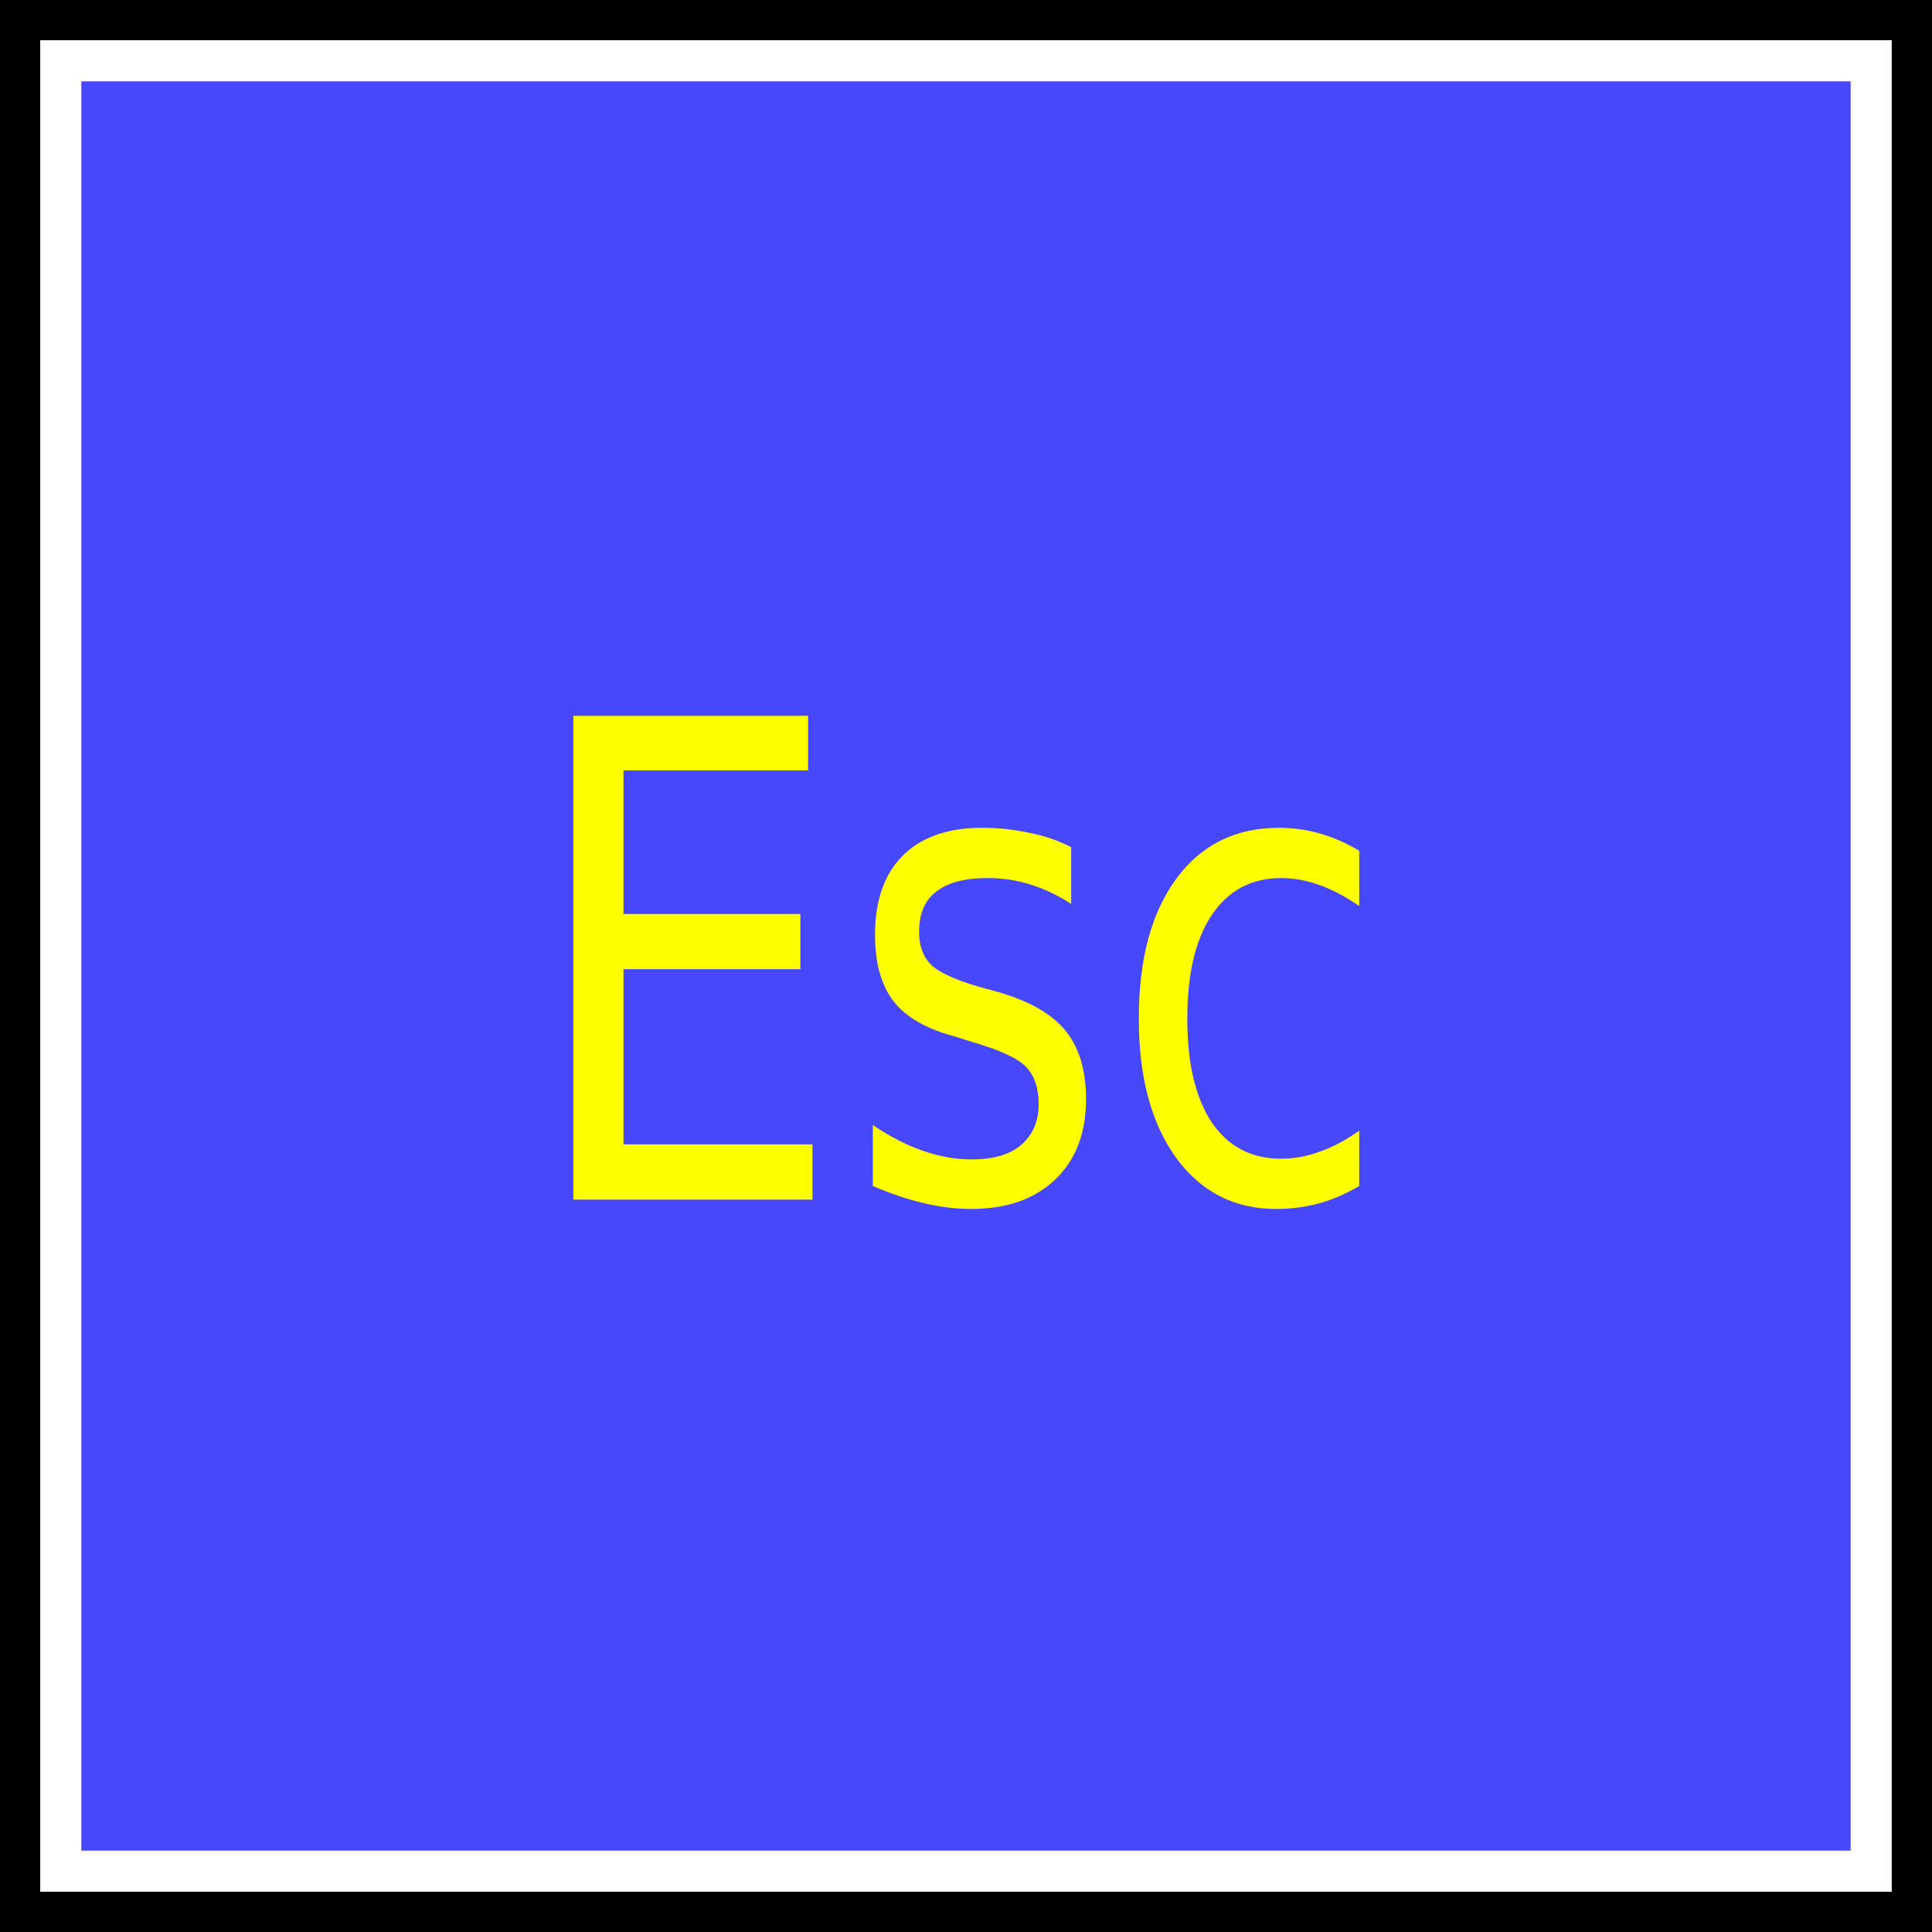
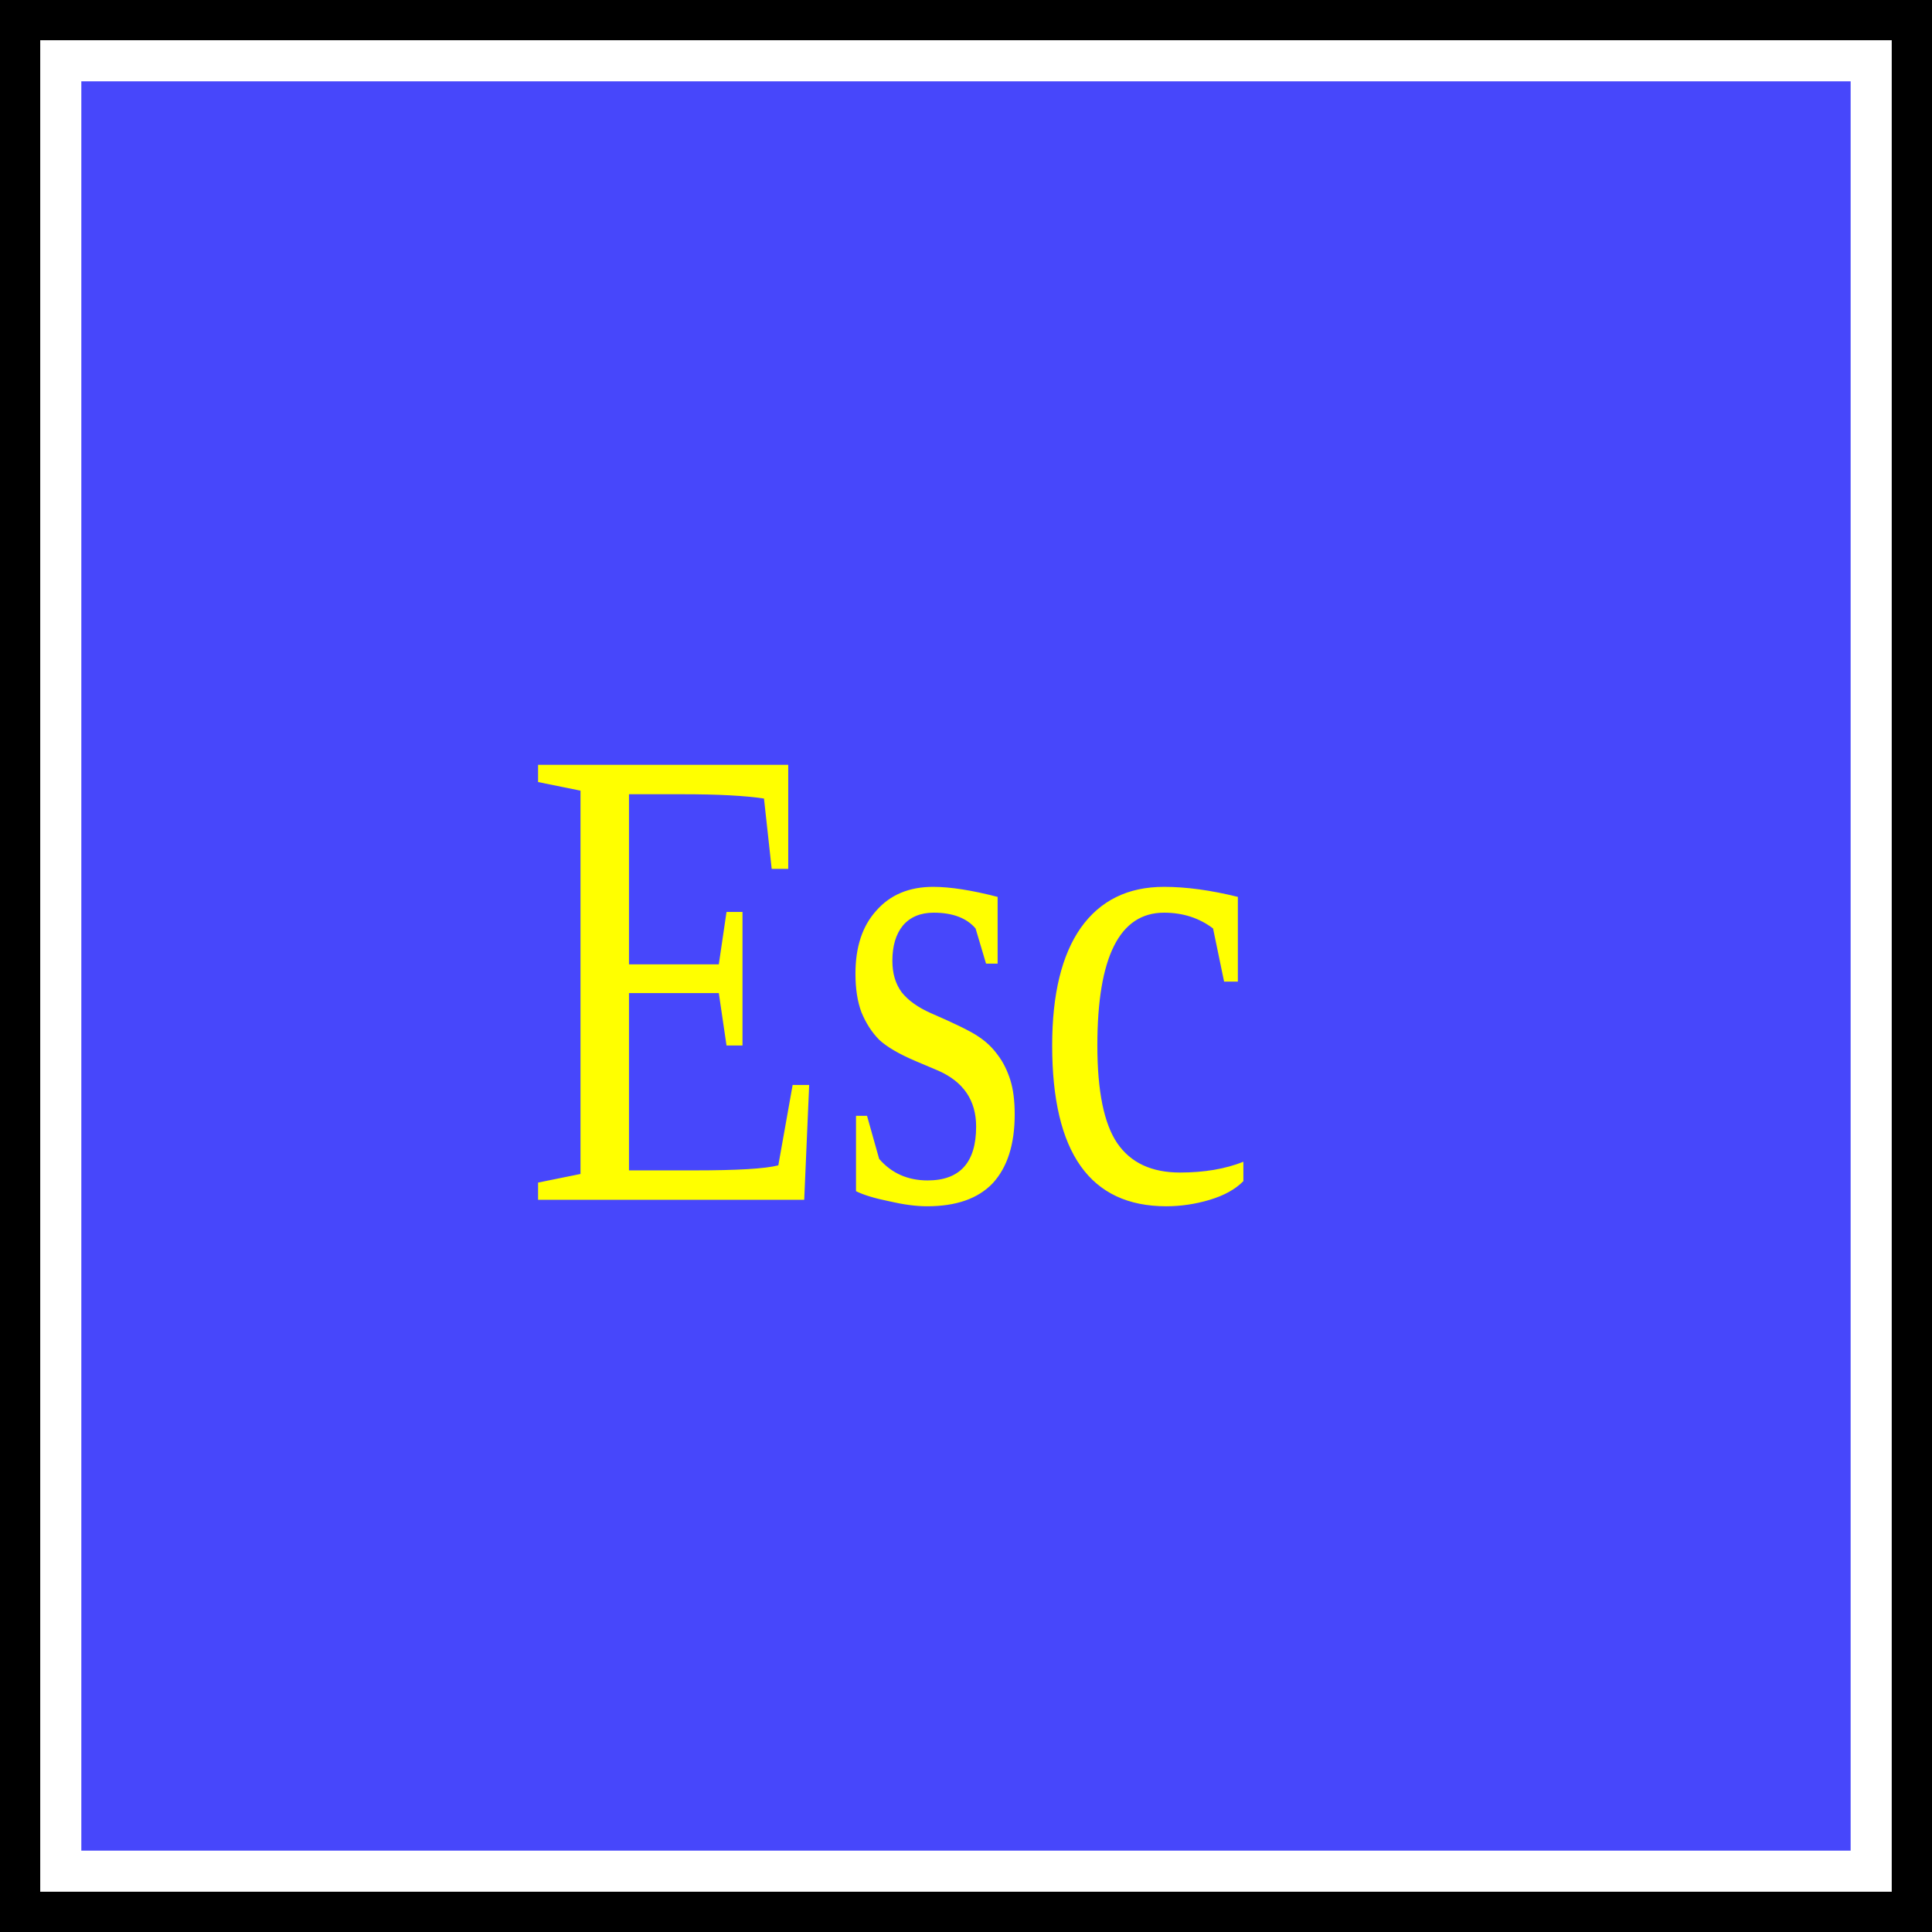
<svg xmlns="http://www.w3.org/2000/svg" width="48px" height="48px" id="svg2837">
  <defs id="defs2839">
    </defs>
  <g id="layer1">
    <rect style="fill:#0000ff;fill-rule:evenodd;stroke:#000000;stroke-width:1.33px;stroke-linecap:butt;stroke-linejoin:miter;stroke-opacity:1;fill-opacity:0.706" id="rect2847" width="46.67" height="46.67" x="0.665" y="0.665" />
    <rect style="fill:#0000ff;fill-rule:evenodd;stroke:#ffffff;stroke-width:1.021px;stroke-linecap:butt;stroke-linejoin:miter;stroke-opacity:1;fill-opacity:0" id="rect3621" width="44.979" height="44.979" x="1.51" y="1.51" />
-     <text xml:space="preserve" style="font-size:14.451px;font-style:normal;font-weight:normal;fill:#ffff00;fill-opacity:1;stroke:none;stroke-width:1px;stroke-linecap:butt;stroke-linejoin:miter;stroke-opacity:1;font-family:Bitstream Vera Sans" x="14.836" y="26.115" id="text2393" transform="scale(0.8761538,1.141352)">
+     <text xml:space="preserve" style="font-size:14.451px;font-style:normal;font-weight:normal;fill:#ffff00;fill-opacity:1;stroke:none;stroke-width:1px;stroke-linecap:butt;stroke-linejoin:miter;stroke-opacity:1" x="14.836" y="26.115" id="text2393" transform="scale(0.8761538,1.141352)">
      <tspan id="tspan2395" x="14.836" y="26.115">Esc</tspan>
    </text>
  </g>
</svg>
